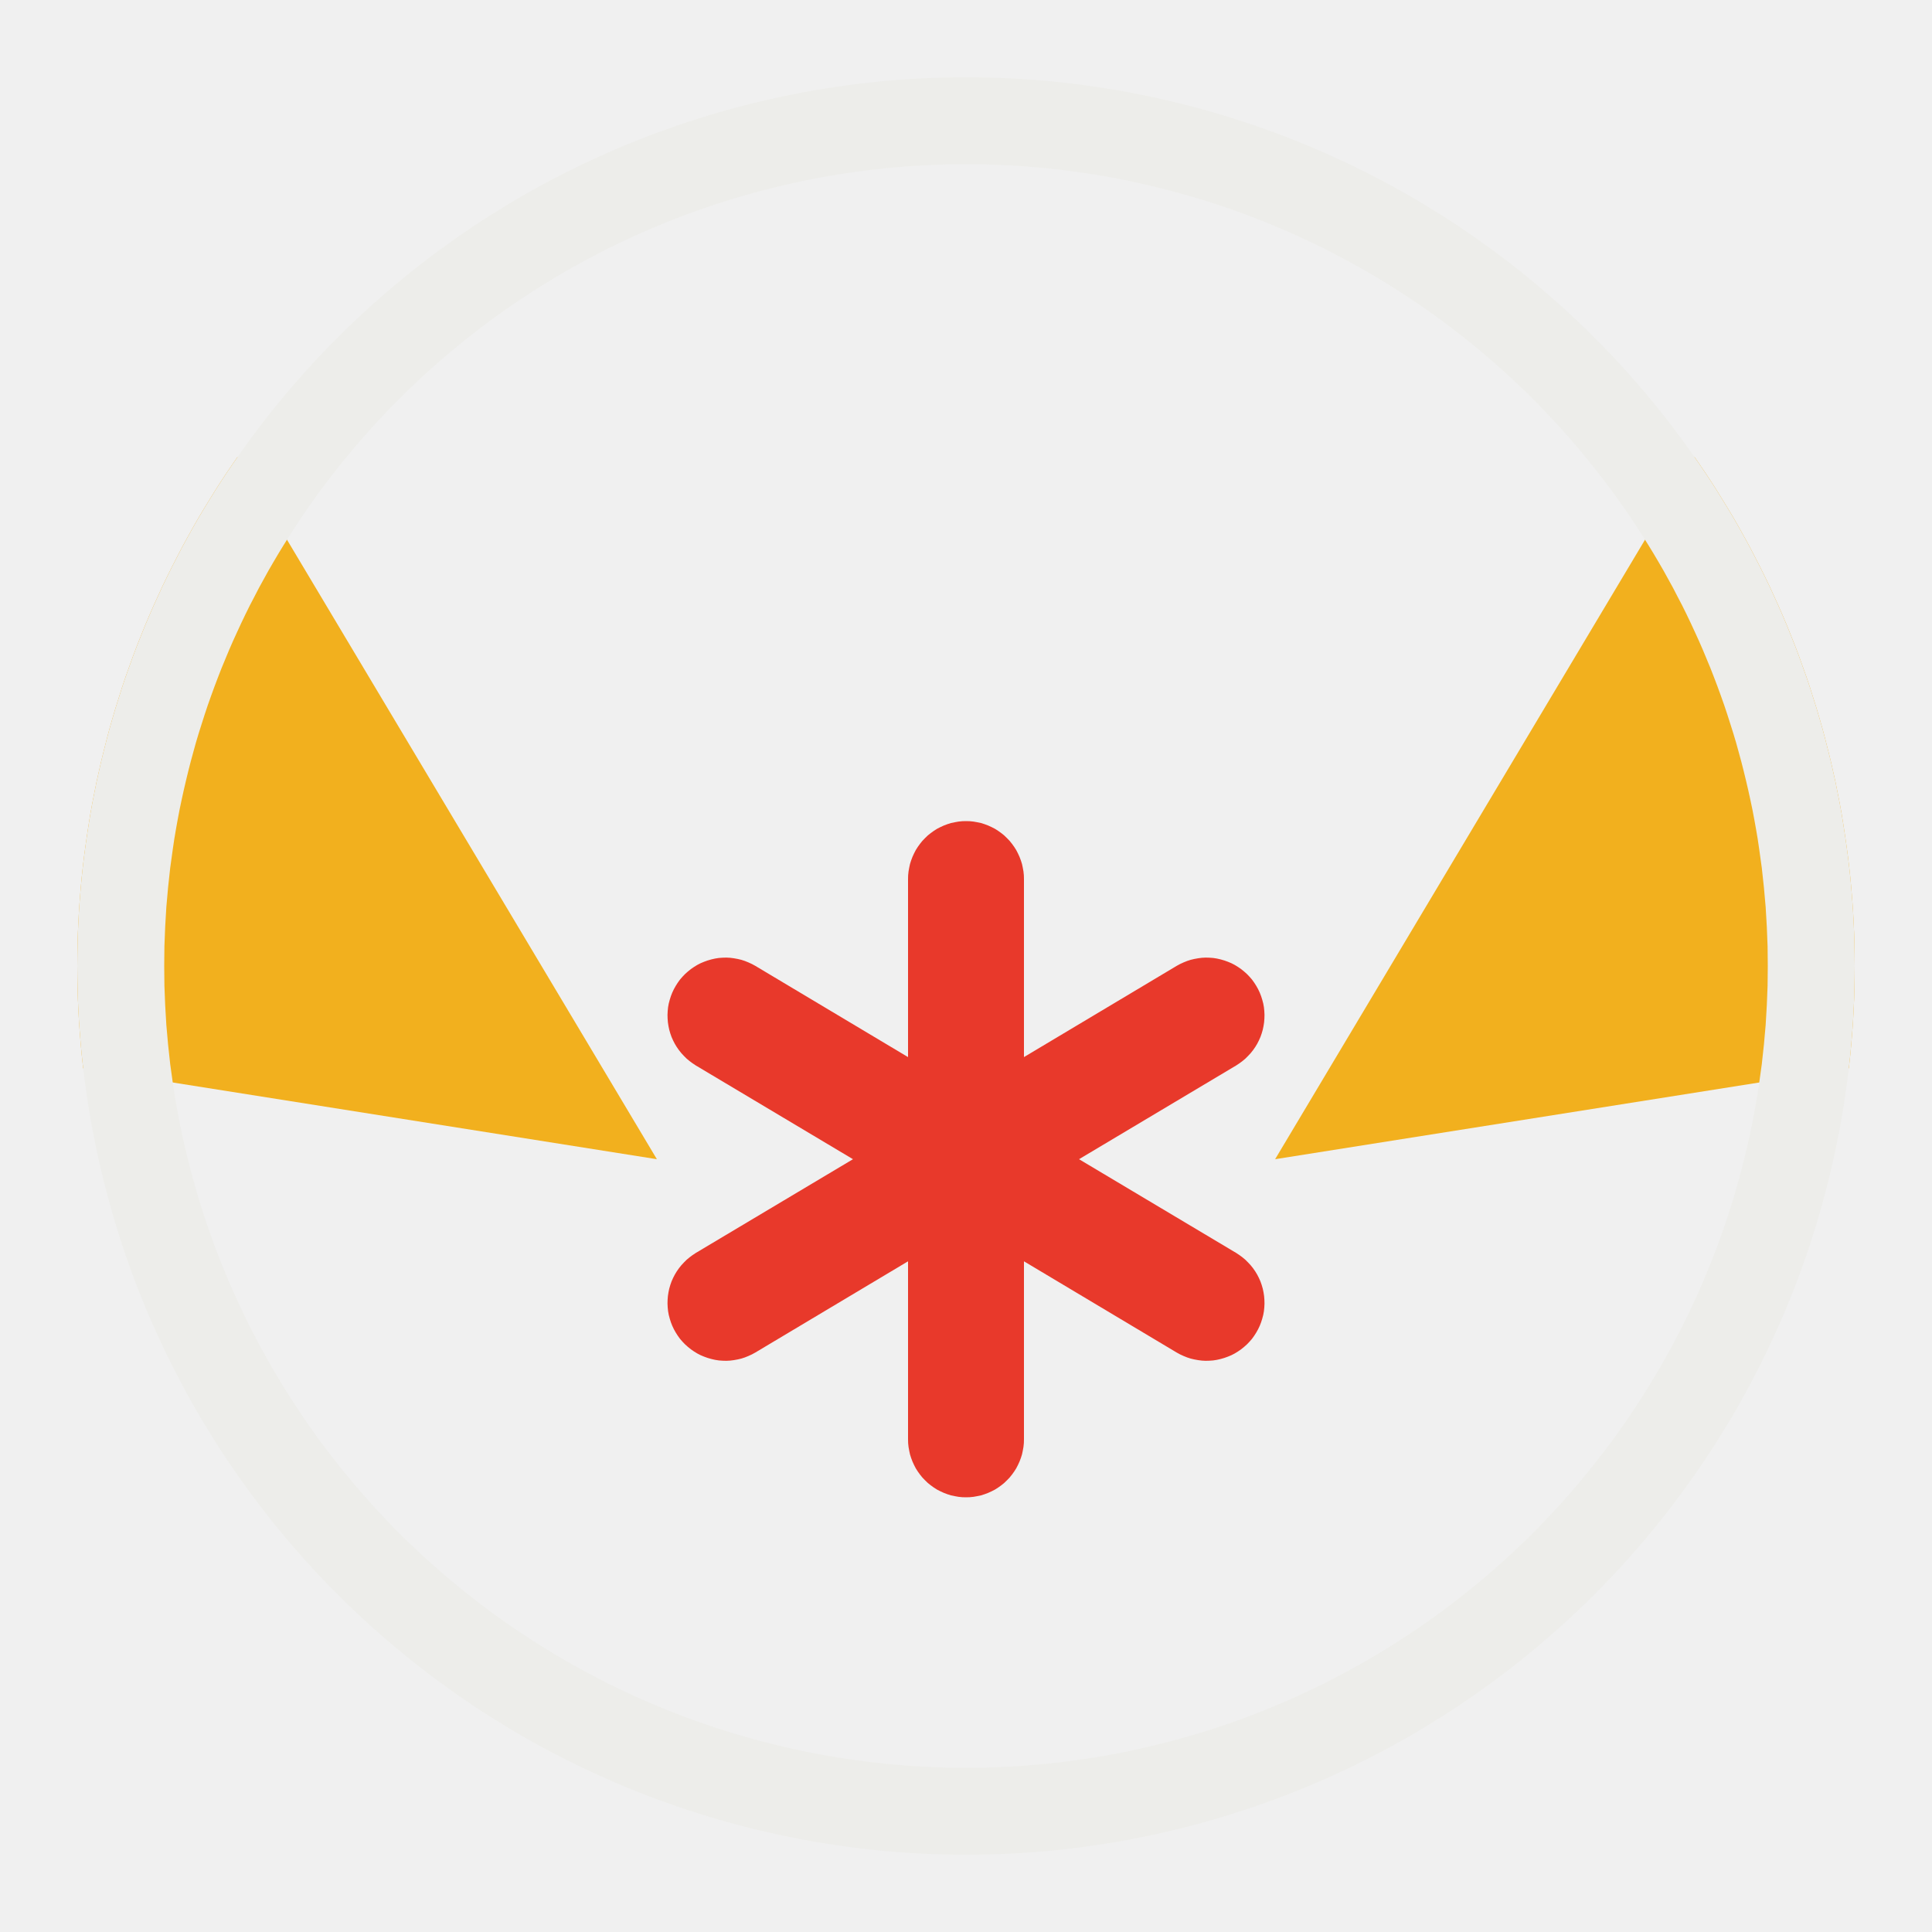
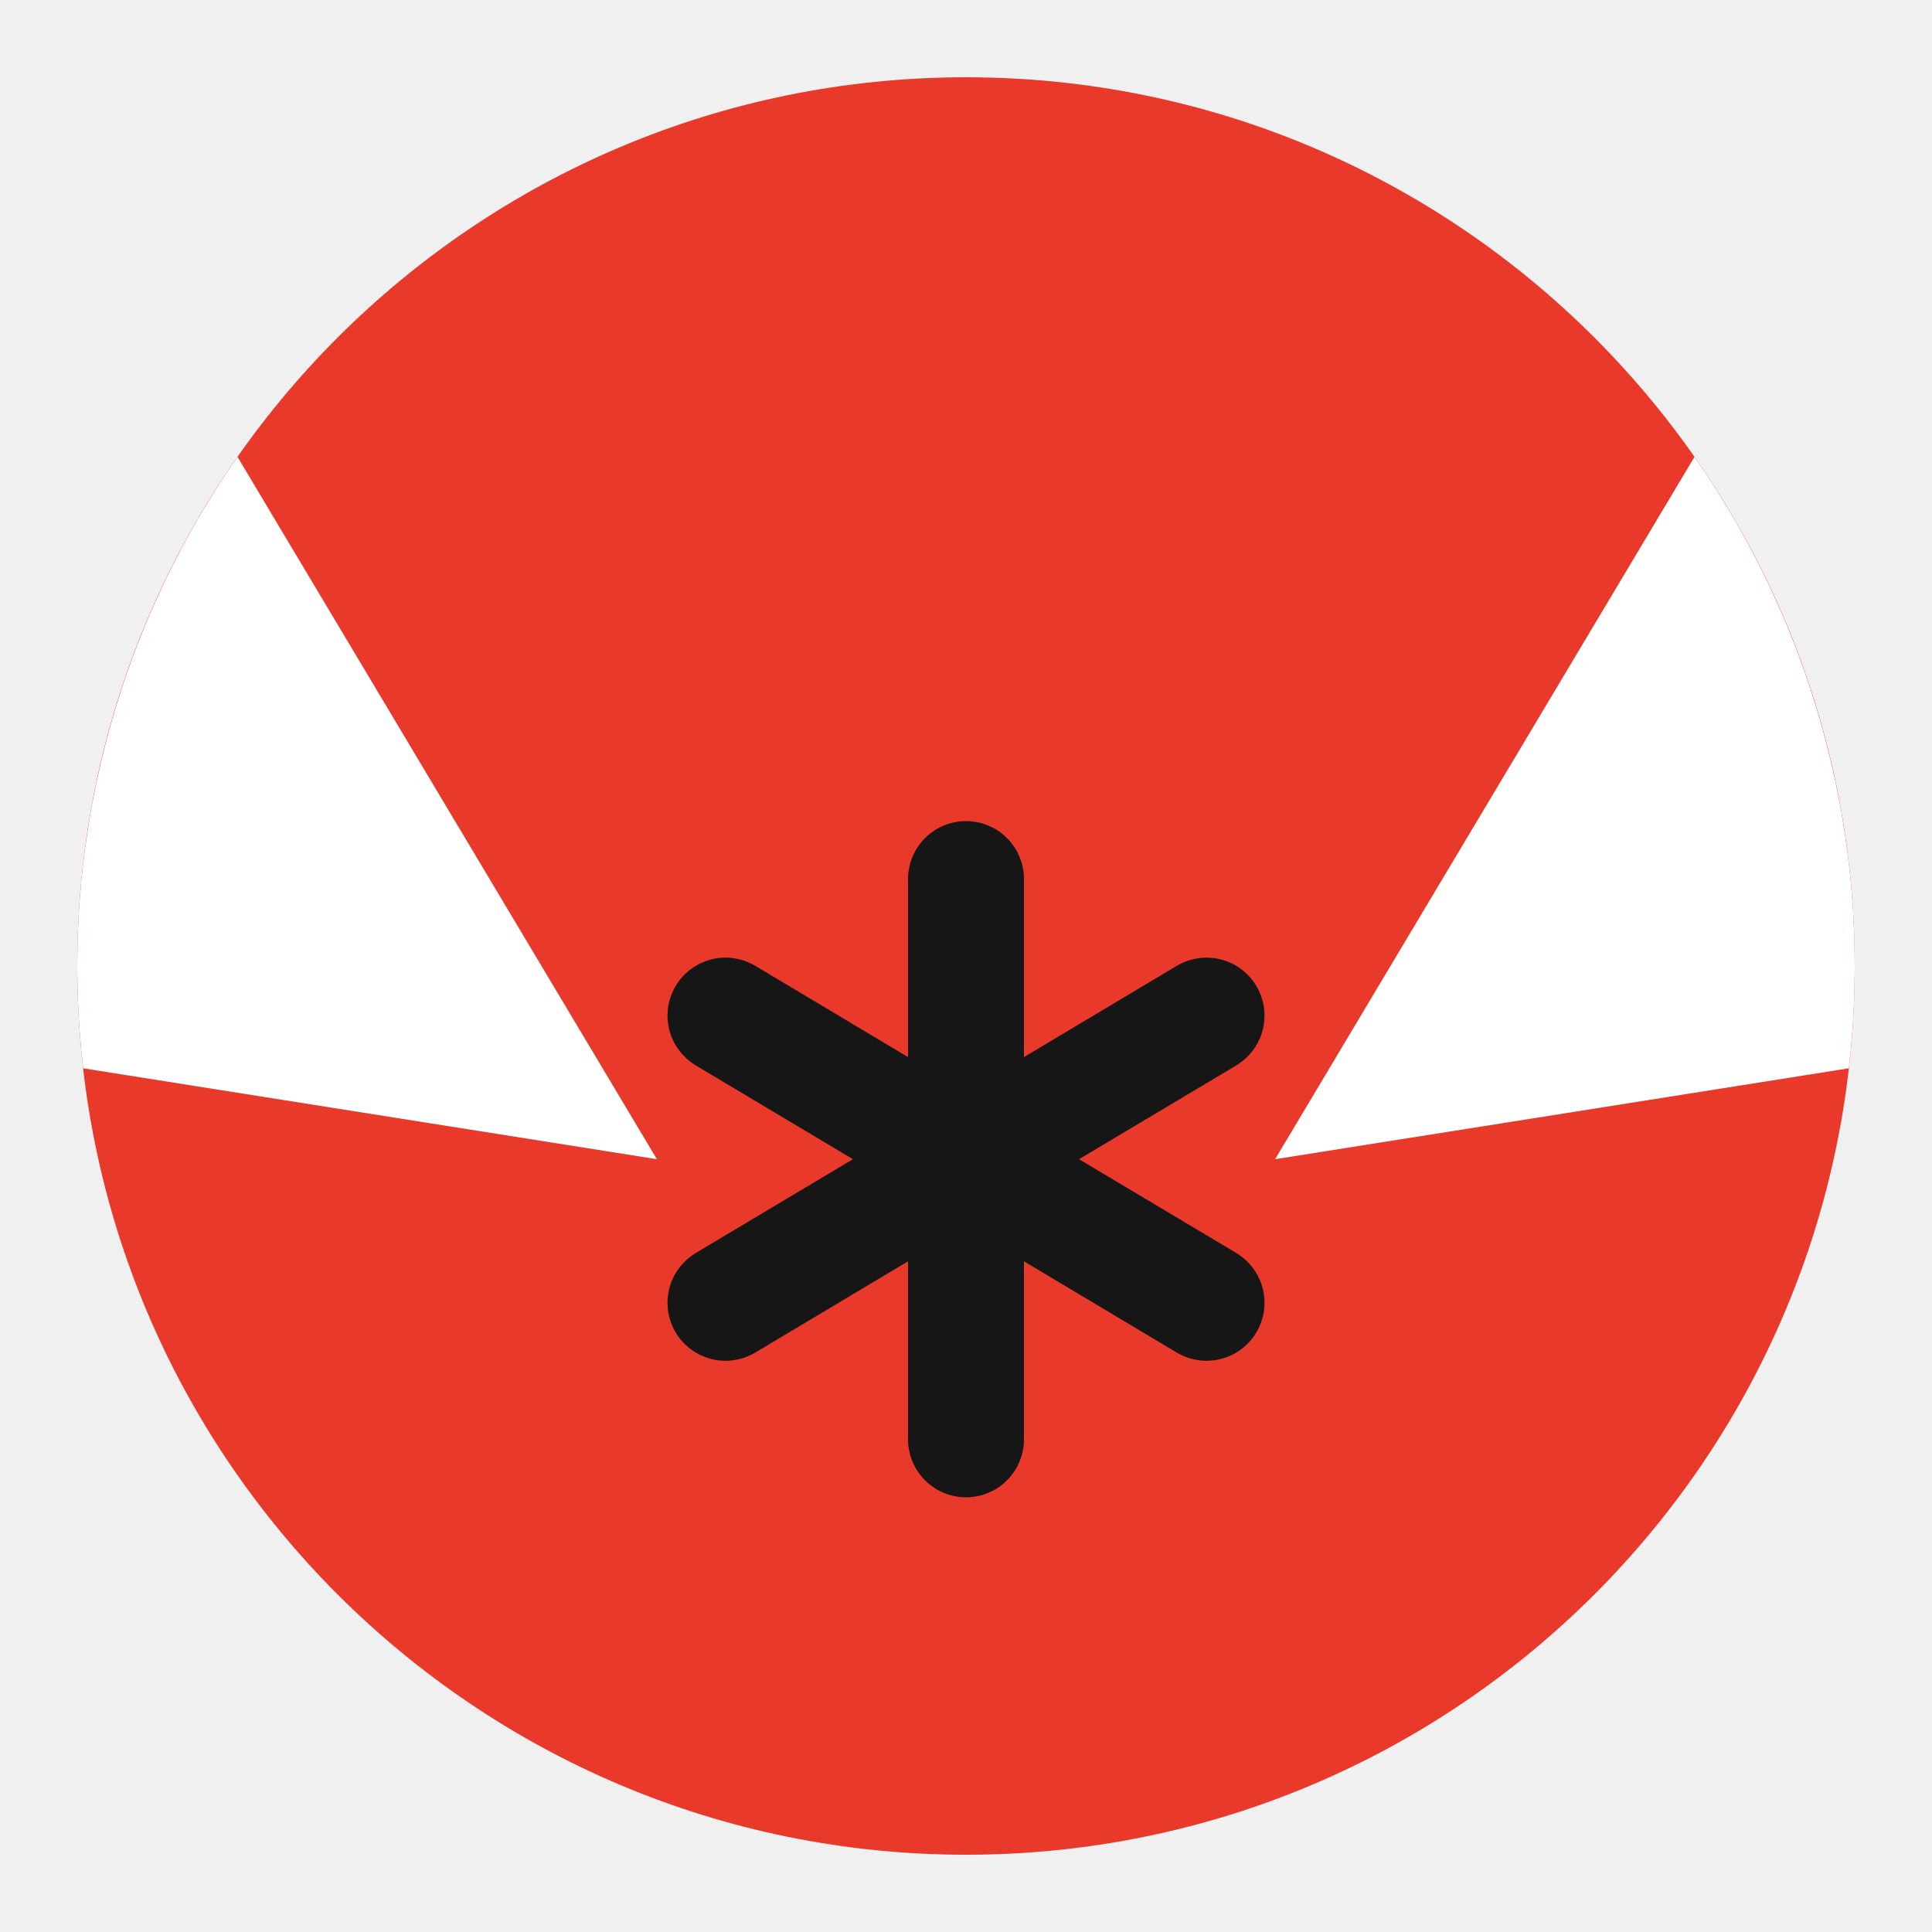
<svg xmlns="http://www.w3.org/2000/svg" width="200" height="200" viewBox="0 0 200 200">
  <g id="mark">
-     <path id="edge-left" fill="#F2B01E" d="M68 120 L24.59 47.3 L24.14 47.95 L23.5 48.89 L22.88 49.83 L22.27 50.78 L21.68 51.74 L21.09 52.7 L20.51 53.67 L19.95 54.65 L19.4 55.64 L18.86 56.63 L18.34 57.63 L17.82 58.64 L17.32 59.65 L16.83 60.66 L16.36 61.69 L15.89 62.72 L15.44 63.75 L15 64.79 L14.58 65.84 L14.16 66.89 L13.76 67.95 L13.38 69.01 L13 70.07 L12.64 71.14 L12.3 72.22 L11.96 73.29 L11.64 74.38 L11.33 75.46 L11.04 76.55 L10.76 77.65 L10.49 78.74 L10.24 79.84 L9.99 80.95 L9.77 82.05 L9.55 83.16 L9.35 84.27 L9.17 85.39 L9 86.5 L8.84 87.62 L8.69 88.74 L8.56 89.86 L8.44 90.98 L8.34 92.11 L8.25 93.23 L8.17 94.36 L8.11 95.49 L8.06 96.61 L8.03 97.74 L8.01 98.87 L8 100 L8.01 101.13 L8.03 102.26 L8.06 103.39 L8.11 104.51 L8.17 105.64 L8.25 106.77 L8.34 107.89 L8.44 109.02 L8.56 110.14 L8.61 110.59 Z" />
-     <path id="edge-right" fill="#F2B01E" d="M132 120 L191.39 110.59 L191.44 110.14 L191.56 109.02 L191.66 107.89 L191.75 106.77 L191.83 105.64 L191.89 104.51 L191.94 103.39 L191.97 102.26 L191.99 101.13 L192 100 L191.99 98.87 L191.97 97.74 L191.94 96.61 L191.89 95.49 L191.83 94.36 L191.75 93.23 L191.66 92.11 L191.56 90.98 L191.44 89.86 L191.31 88.74 L191.16 87.62 L191 86.5 L190.83 85.39 L190.65 84.27 L190.45 83.16 L190.23 82.05 L190.01 80.95 L189.76 79.84 L189.51 78.74 L189.24 77.65 L188.96 76.55 L188.67 75.46 L188.36 74.38 L188.04 73.29 L187.7 72.22 L187.36 71.14 L187 70.07 L186.62 69.01 L186.24 67.95 L185.84 66.89 L185.42 65.84 L185 64.79 L184.56 63.75 L184.11 62.72 L183.64 61.69 L183.17 60.66 L182.68 59.65 L182.18 58.64 L181.66 57.63 L181.14 56.63 L180.6 55.64 L180.05 54.65 L179.49 53.67 L178.91 52.7 L178.32 51.74 L177.73 50.78 L177.12 49.83 L176.5 48.89 L175.86 47.95 L175.41 47.3 Z" />
-     <path id="ring" fill="#EDEDEA" fill-rule="evenodd" d="M191.99 98.87 L191.97 97.74 L191.94 96.61 L191.89 95.49 L191.83 94.36 L191.75 93.23 L191.66 92.11 L191.56 90.98 L191.44 89.86 L191.31 88.74 L191.16 87.62 L191 86.5 L190.83 85.39 L190.65 84.27 L190.45 83.16 L190.23 82.05 L190.01 80.95 L189.76 79.84 L189.51 78.74 L189.24 77.65 L188.96 76.55 L188.67 75.46 L188.36 74.38 L188.04 73.29 L187.7 72.22 L187.36 71.14 L187 70.07 L186.62 69.01 L186.24 67.95 L185.84 66.89 L185.42 65.84 L185 64.79 L184.56 63.75 L184.11 62.72 L183.64 61.69 L183.17 60.66 L182.68 59.65 L182.18 58.64 L181.66 57.63 L181.14 56.63 L180.6 55.64 L180.05 54.65 L179.49 53.67 L178.91 52.7 L178.32 51.74 L177.73 50.78 L177.12 49.83 L176.5 48.89 L175.86 47.95 L175.22 47.03 L174.56 46.11 L173.9 45.2 L173.22 44.29 L172.53 43.4 L171.83 42.51 L171.12 41.64 L170.4 40.77 L169.66 39.91 L168.92 39.06 L168.17 38.22 L167.4 37.38 L166.63 36.56 L165.85 35.75 L165.05 34.95 L164.25 34.15 L163.44 33.37 L162.62 32.6 L161.78 31.83 L160.94 31.08 L160.09 30.34 L159.23 29.6 L158.36 28.88 L157.49 28.17 L156.6 27.47 L155.71 26.78 L154.8 26.1 L153.89 25.44 L152.97 24.78 L152.05 24.14 L151.11 23.5 L150.17 22.88 L149.22 22.27 L148.26 21.68 L147.3 21.09 L146.33 20.51 L145.35 19.95 L144.36 19.4 L143.37 18.86 L142.37 18.34 L141.36 17.82 L140.35 17.32 L139.34 16.83 L138.31 16.36 L137.28 15.89 L136.25 15.44 L135.21 15 L134.16 14.58 L133.11 14.16 L132.05 13.76 L130.99 13.38 L129.93 13 L128.86 12.64 L127.78 12.3 L126.71 11.96 L125.62 11.64 L124.54 11.33 L123.45 11.04 L122.35 10.76 L121.26 10.49 L120.16 10.24 L119.05 9.99 L117.95 9.77 L116.84 9.55 L115.73 9.35 L114.61 9.17 L113.5 9 L112.38 8.84 L111.26 8.69 L110.14 8.56 L109.02 8.44 L107.89 8.34 L106.77 8.25 L105.64 8.17 L104.51 8.11 L103.39 8.06 L102.26 8.03 L101.13 8.01 L100 8 L98.87 8.01 L97.74 8.03 L96.61 8.06 L95.49 8.11 L94.36 8.17 L93.23 8.25 L92.11 8.34 L90.98 8.44 L89.86 8.56 L88.74 8.69 L87.62 8.84 L86.5 9 L85.39 9.17 L84.27 9.35 L83.16 9.55 L82.05 9.77 L80.95 9.99 L79.84 10.24 L78.74 10.49 L77.65 10.76 L76.55 11.04 L75.46 11.33 L74.38 11.64 L73.29 11.96 L72.22 12.3 L71.14 12.64 L70.07 13 L69.01 13.38 L67.95 13.76 L66.89 14.16 L65.84 14.58 L64.79 15 L63.75 15.44 L62.72 15.89 L61.69 16.36 L60.66 16.83 L59.65 17.32 L58.64 17.82 L57.63 18.34 L56.63 18.86 L55.64 19.4 L54.65 19.95 L53.67 20.51 L52.7 21.09 L51.74 21.68 L50.78 22.27 L49.83 22.88 L48.89 23.5 L47.95 24.14 L47.03 24.78 L46.11 25.44 L45.2 26.1 L44.29 26.78 L43.4 27.47 L42.51 28.17 L41.64 28.88 L40.77 29.6 L39.91 30.34 L39.06 31.08 L38.22 31.83 L37.38 32.6 L36.56 33.37 L35.75 34.15 L34.95 34.95 L34.15 35.75 L33.37 36.56 L32.6 37.38 L31.83 38.22 L31.08 39.06 L30.34 39.91 L29.6 40.77 L28.88 41.64 L28.17 42.51 L27.47 43.4 L26.78 44.29 L26.1 45.2 L25.44 46.11 L24.78 47.03 L24.14 47.95 L23.5 48.89 L22.88 49.83 L22.27 50.78 L21.68 51.74 L21.09 52.7 L20.51 53.67 L19.95 54.65 L19.4 55.64 L18.86 56.63 L18.34 57.63 L17.82 58.64 L17.32 59.65 L16.83 60.66 L16.36 61.69 L15.89 62.72 L15.44 63.75 L15 64.79 L14.58 65.84 L14.16 66.89 L13.76 67.95 L13.38 69.01 L13 70.07 L12.64 71.14 L12.3 72.22 L11.96 73.29 L11.64 74.38 L11.33 75.46 L11.04 76.55 L10.76 77.65 L10.49 78.74 L10.24 79.84 L9.99 80.95 L9.77 82.05 L9.55 83.16 L9.35 84.27 L9.17 85.39 L9 86.5 L8.84 87.62 L8.69 88.74 L8.56 89.86 L8.44 90.98 L8.34 92.11 L8.25 93.23 L8.17 94.36 L8.11 95.49 L8.06 96.61 L8.03 97.74 L8.01 98.87 L8 100 L8.01 101.13 L8.03 102.26 L8.06 103.39 L8.11 104.51 L8.17 105.64 L8.25 106.77 L8.34 107.89 L8.44 109.02 L8.56 110.14 L8.69 111.26 L8.84 112.38 L9 113.5 L9.17 114.61 L9.35 115.73 L9.55 116.84 L9.77 117.95 L9.99 119.05 L10.24 120.16 L10.49 121.26 L10.76 122.35 L11.04 123.45 L11.33 124.54 L11.64 125.62 L11.96 126.71 L12.3 127.78 L12.64 128.86 L13 129.93 L13.38 130.99 L13.76 132.05 L14.16 133.11 L14.58 134.16 L15 135.21 L15.44 136.25 L15.89 137.28 L16.36 138.31 L16.83 139.34 L17.32 140.35 L17.82 141.36 L18.34 142.37 L18.86 143.37 L19.4 144.36 L19.95 145.35 L20.51 146.33 L21.09 147.3 L21.68 148.26 L22.27 149.22 L22.88 150.17 L23.5 151.11 L24.14 152.05 L24.78 152.97 L25.44 153.89 L26.1 154.8 L26.78 155.71 L27.47 156.6 L28.17 157.49 L28.88 158.36 L29.6 159.23 L30.34 160.09 L31.08 160.94 L31.83 161.78 L32.6 162.62 L33.37 163.44 L34.15 164.25 L34.95 165.05 L35.75 165.85 L36.56 166.63 L37.38 167.4 L38.22 168.17 L39.06 168.92 L39.91 169.66 L40.77 170.4 L41.64 171.12 L42.51 171.83 L43.4 172.53 L44.29 173.22 L45.2 173.9 L46.11 174.56 L47.03 175.22 L47.95 175.86 L48.89 176.5 L49.83 177.12 L50.78 177.73 L51.74 178.32 L52.7 178.91 L53.67 179.49 L54.65 180.05 L55.64 180.6 L56.63 181.14 L57.63 181.66 L58.64 182.18 L59.65 182.68 L60.66 183.17 L61.69 183.64 L62.72 184.11 L63.75 184.56 L64.79 185 L65.84 185.42 L66.89 185.84 L67.95 186.24 L69.01 186.62 L70.07 187 L71.14 187.36 L72.22 187.7 L73.29 188.04 L74.38 188.36 L75.46 188.67 L76.55 188.96 L77.65 189.24 L78.74 189.51 L79.84 189.76 L80.95 190.01 L82.05 190.23 L83.16 190.45 L84.27 190.65 L85.39 190.83 L86.5 191 L87.62 191.16 L88.74 191.31 L89.86 191.44 L90.98 191.56 L92.11 191.66 L93.23 191.75 L94.36 191.83 L95.49 191.89 L96.61 191.94 L97.74 191.97 L98.87 191.99 L100 192 L101.13 191.99 L102.26 191.97 L103.39 191.94 L104.51 191.89 L105.64 191.83 L106.77 191.75 L107.89 191.66 L109.02 191.56 L110.14 191.44 L111.26 191.31 L112.38 191.16 L113.5 191 L114.61 190.83 L115.73 190.65 L116.84 190.45 L117.95 190.23 L119.05 190.01 L120.16 189.76 L121.26 189.51 L122.35 189.24 L123.45 188.96 L124.54 188.67 L125.62 188.36 L126.71 188.04 L127.78 187.7 L128.86 187.36 L129.93 187 L130.99 186.62 L132.05 186.24 L133.11 185.84 L134.16 185.42 L135.21 185 L136.25 184.56 L137.28 184.11 L138.31 183.64 L139.34 183.17 L140.35 182.68 L141.36 182.18 L142.37 181.66 L143.37 181.14 L144.36 180.6 L145.35 180.05 L146.33 179.49 L147.3 178.91 L148.26 178.32 L149.22 177.73 L150.17 177.12 L151.11 176.5 L152.05 175.86 L152.97 175.22 L153.89 174.56 L154.8 173.9 L155.71 173.22 L156.6 172.53 L157.49 171.83 L158.36 171.12 L159.23 170.4 L160.09 169.66 L160.94 168.92 L161.78 168.17 L162.62 167.4 L163.44 166.63 L164.25 165.85 L165.05 165.05 L165.85 164.25 L166.63 163.44 L167.4 162.62 L168.17 161.78 L168.92 160.94 L169.66 160.09 L170.4 159.23 L171.12 158.36 L171.83 157.49 L172.53 156.6 L173.22 155.71 L173.9 154.8 L174.56 153.89 L175.22 152.97 L175.86 152.05 L176.5 151.11 L177.12 150.17 L177.73 149.22 L178.32 148.26 L178.91 147.3 L179.49 146.33 L180.05 145.35 L180.6 144.36 L181.14 143.37 L181.66 142.37 L182.18 141.36 L182.68 140.35 L183.17 139.34 L183.64 138.31 L184.11 137.28 L184.56 136.25 L185 135.21 L185.42 134.16 L185.84 133.11 L186.24 132.05 L186.62 130.99 L187 129.93 L187.36 128.86 L187.7 127.78 L188.04 126.71 L188.36 125.62 L188.67 124.54 L188.96 123.45 L189.24 122.35 L189.51 121.26 L189.76 120.16 L190.01 119.05 L190.23 117.95 L190.45 116.84 L190.65 115.73 L190.83 114.61 L191 113.5 L191.16 112.38 L191.31 111.26 L191.44 110.14 L191.56 109.02 L191.66 107.89 L191.75 106.77 L191.83 105.64 L191.89 104.51 L191.94 103.39 L191.97 102.26 L191.99 101.13 L192 100 Z M182.99 101.02 L182.98 102.04 L182.94 103.05 L182.9 104.07 L182.84 105.09 L182.78 106.11 L182.69 107.12 L182.6 108.14 L182.49 109.15 L182.38 110.16 L182.24 111.17 L182.1 112.18 L181.95 113.19 L181.78 114.19 L181.6 115.19 L181.41 116.19 L181.2 117.19 L180.98 118.19 L180.75 119.18 L180.51 120.17 L180.26 121.15 L179.99 122.14 L179.72 123.12 L179.43 124.09 L179.12 125.07 L178.81 126.04 L178.49 127 L178.15 127.96 L177.8 128.92 L177.44 129.87 L177.07 130.82 L176.68 131.76 L176.29 132.7 L175.88 133.64 L175.46 134.56 L175.03 135.49 L174.59 136.41 L174.14 137.32 L173.67 138.22 L173.2 139.13 L172.71 140.02 L172.22 140.91 L171.71 141.79 L171.19 142.67 L170.66 143.54 L170.12 144.4 L169.57 145.26 L169.01 146.11 L168.44 146.96 L167.86 147.79 L167.27 148.62 L166.67 149.44 L166.05 150.26 L165.43 151.06 L164.8 151.86 L164.16 152.65 L163.51 153.44 L162.85 154.21 L162.18 154.98 L161.5 155.74 L160.81 156.49 L160.11 157.23 L159.41 157.97 L158.69 158.69 L157.97 159.41 L157.23 160.11 L156.49 160.81 L155.74 161.5 L154.98 162.18 L154.21 162.85 L153.44 163.51 L152.65 164.16 L151.86 164.8 L151.06 165.43 L150.26 166.05 L149.44 166.67 L148.62 167.27 L147.79 167.86 L146.96 168.44 L146.11 169.01 L145.26 169.57 L144.4 170.12 L143.54 170.66 L142.67 171.19 L141.79 171.71 L140.91 172.22 L140.02 172.71 L139.13 173.2 L138.22 173.67 L137.32 174.14 L136.41 174.59 L135.49 175.03 L134.56 175.46 L133.64 175.88 L132.7 176.29 L131.76 176.68 L130.82 177.07 L129.87 177.44 L128.92 177.8 L127.96 178.15 L127 178.49 L126.04 178.81 L125.07 179.12 L124.09 179.43 L123.12 179.72 L122.14 179.99 L121.15 180.26 L120.17 180.51 L119.18 180.75 L118.19 180.98 L117.19 181.2 L116.19 181.41 L115.19 181.6 L114.19 181.78 L113.19 181.95 L112.18 182.1 L111.17 182.24 L110.16 182.38 L109.15 182.49 L108.14 182.6 L107.12 182.69 L106.11 182.78 L105.09 182.84 L104.07 182.9 L103.05 182.94 L102.04 182.98 L101.02 182.99 L100 183 L98.98 182.99 L97.96 182.98 L96.95 182.94 L95.93 182.9 L94.91 182.84 L93.89 182.78 L92.88 182.69 L91.86 182.6 L90.85 182.49 L89.84 182.38 L88.83 182.24 L87.82 182.1 L86.81 181.95 L85.81 181.78 L84.81 181.6 L83.81 181.41 L82.81 181.2 L81.81 180.98 L80.82 180.75 L79.83 180.51 L78.85 180.26 L77.86 179.99 L76.88 179.72 L75.91 179.43 L74.93 179.12 L73.96 178.81 L73 178.49 L72.04 178.15 L71.08 177.8 L70.13 177.44 L69.18 177.07 L68.24 176.68 L67.3 176.29 L66.36 175.88 L65.44 175.46 L64.51 175.03 L63.59 174.59 L62.68 174.14 L61.78 173.67 L60.87 173.2 L59.98 172.71 L59.09 172.22 L58.21 171.71 L57.33 171.19 L56.46 170.66 L55.6 170.12 L54.74 169.57 L53.89 169.01 L53.04 168.44 L52.21 167.86 L51.38 167.27 L50.56 166.67 L49.74 166.05 L48.94 165.43 L48.14 164.8 L47.35 164.16 L46.56 163.51 L45.79 162.85 L45.02 162.18 L44.26 161.5 L43.51 160.81 L42.77 160.11 L42.03 159.41 L41.31 158.69 L40.59 157.97 L39.89 157.23 L39.19 156.49 L38.5 155.74 L37.82 154.98 L37.15 154.21 L36.49 153.44 L35.84 152.65 L35.2 151.86 L34.57 151.06 L33.95 150.26 L33.33 149.44 L32.73 148.62 L32.14 147.79 L31.56 146.96 L30.99 146.11 L30.43 145.26 L29.88 144.4 L29.34 143.54 L28.81 142.67 L28.29 141.79 L27.78 140.91 L27.29 140.02 L26.8 139.13 L26.33 138.22 L25.86 137.32 L25.41 136.41 L24.97 135.49 L24.54 134.56 L24.12 133.64 L23.71 132.7 L23.32 131.76 L22.93 130.82 L22.56 129.87 L22.2 128.92 L21.85 127.96 L21.51 127 L21.19 126.04 L20.88 125.07 L20.57 124.09 L20.28 123.12 L20.01 122.14 L19.74 121.15 L19.49 120.17 L19.25 119.18 L19.02 118.19 L18.8 117.19 L18.59 116.19 L18.4 115.19 L18.22 114.19 L18.05 113.19 L17.9 112.18 L17.76 111.17 L17.62 110.16 L17.51 109.15 L17.4 108.14 L17.31 107.12 L17.22 106.11 L17.16 105.09 L17.1 104.07 L17.06 103.05 L17.02 102.04 L17.01 101.02 L17 100 L17.01 98.98 L17.02 97.96 L17.06 96.95 L17.1 95.93 L17.16 94.91 L17.22 93.89 L17.31 92.88 L17.4 91.86 L17.51 90.85 L17.62 89.84 L17.76 88.83 L17.9 87.82 L18.05 86.81 L18.22 85.81 L18.4 84.81 L18.59 83.81 L18.8 82.81 L19.02 81.81 L19.25 80.82 L19.49 79.83 L19.74 78.85 L20.01 77.86 L20.28 76.88 L20.57 75.91 L20.88 74.93 L21.19 73.96 L21.51 73 L21.85 72.04 L22.2 71.08 L22.56 70.13 L22.93 69.18 L23.32 68.24 L23.71 67.3 L24.12 66.36 L24.54 65.44 L24.97 64.51 L25.41 63.59 L25.86 62.68 L26.33 61.78 L26.8 60.87 L27.29 59.98 L27.78 59.09 L28.29 58.21 L28.81 57.33 L29.34 56.46 L29.88 55.6 L30.43 54.74 L30.99 53.89 L31.56 53.04 L32.14 52.21 L32.73 51.38 L33.33 50.56 L33.95 49.74 L34.57 48.94 L35.2 48.14 L35.84 47.35 L36.49 46.56 L37.15 45.79 L37.82 45.02 L38.5 44.26 L39.19 43.51 L39.89 42.77 L40.59 42.03 L41.31 41.31 L42.03 40.59 L42.77 39.89 L43.51 39.19 L44.26 38.5 L45.02 37.82 L45.79 37.15 L46.56 36.49 L47.35 35.84 L48.14 35.2 L48.94 34.57 L49.74 33.95 L50.56 33.33 L51.38 32.73 L52.21 32.14 L53.04 31.56 L53.89 30.99 L54.74 30.43 L55.6 29.88 L56.46 29.34 L57.33 28.81 L58.21 28.29 L59.09 27.78 L59.98 27.29 L60.87 26.8 L61.78 26.33 L62.68 25.86 L63.59 25.41 L64.51 24.97 L65.44 24.54 L66.36 24.12 L67.3 23.71 L68.24 23.32 L69.18 22.93 L70.13 22.56 L71.08 22.2 L72.04 21.85 L73 21.51 L73.96 21.19 L74.93 20.88 L75.91 20.57 L76.88 20.28 L77.86 20.01 L78.85 19.74 L79.83 19.49 L80.82 19.25 L81.81 19.02 L82.81 18.8 L83.81 18.59 L84.81 18.4 L85.81 18.22 L86.81 18.05 L87.82 17.9 L88.83 17.76 L89.84 17.62 L90.85 17.51 L91.86 17.4 L92.88 17.31 L93.89 17.22 L94.91 17.16 L95.93 17.1 L96.95 17.06 L97.96 17.02 L98.98 17.01 L100 17 L101.02 17.01 L102.04 17.02 L103.05 17.06 L104.07 17.1 L105.09 17.16 L106.11 17.22 L107.12 17.31 L108.14 17.4 L109.15 17.51 L110.16 17.62 L111.17 17.76 L112.18 17.9 L113.19 18.05 L114.19 18.22 L115.19 18.4 L116.19 18.59 L117.19 18.8 L118.19 19.02 L119.18 19.25 L120.17 19.49 L121.15 19.74 L122.14 20.01 L123.12 20.28 L124.09 20.57 L125.07 20.88 L126.04 21.19 L127 21.51 L127.96 21.85 L128.92 22.2 L129.87 22.56 L130.82 22.93 L131.76 23.32 L132.7 23.71 L133.64 24.12 L134.56 24.54 L135.49 24.97 L136.41 25.41 L137.32 25.86 L138.22 26.33 L139.13 26.8 L140.02 27.29 L140.91 27.78 L141.79 28.29 L142.67 28.81 L143.54 29.34 L144.4 29.88 L145.26 30.43 L146.11 30.99 L146.96 31.56 L147.79 32.14 L148.62 32.73 L149.44 33.33 L150.26 33.95 L151.06 34.57 L151.86 35.2 L152.65 35.84 L153.44 36.49 L154.21 37.15 L154.98 37.82 L155.74 38.5 L156.49 39.19 L157.23 39.89 L157.97 40.59 L158.69 41.31 L159.41 42.03 L160.11 42.77 L160.81 43.51 L161.5 44.26 L162.18 45.02 L162.85 45.79 L163.51 46.56 L164.16 47.35 L164.8 48.14 L165.43 48.94 L166.05 49.74 L166.67 50.56 L167.27 51.38 L167.86 52.21 L168.44 53.04 L169.01 53.89 L169.57 54.74 L170.12 55.6 L170.66 56.46 L171.19 57.33 L171.71 58.21 L172.22 59.09 L172.71 59.98 L173.2 60.87 L173.67 61.78 L174.14 62.68 L174.59 63.59 L175.03 64.51 L175.46 65.44 L175.88 66.36 L176.29 67.3 L176.68 68.24 L177.07 69.18 L177.44 70.13 L177.8 71.08 L178.15 72.04 L178.49 73 L178.81 73.96 L179.12 74.93 L179.43 75.91 L179.72 76.88 L179.99 77.86 L180.26 78.85 L180.51 79.83 L180.75 80.82 L180.98 81.81 L181.2 82.81 L181.41 83.81 L181.6 84.81 L181.78 85.81 L181.95 86.81 L182.1 87.82 L182.24 88.83 L182.38 89.84 L182.49 90.85 L182.6 91.86 L182.69 92.88 L182.78 93.89 L182.84 94.91 L182.9 95.93 L182.94 96.95 L182.98 97.96 L182.99 98.98 L183 100 Z" />
-     <path id="spark" fill="#E8392B" d="M94.01 149.39 L94.05 149.78 L94.12 150.17 L94.2 150.55 L94.32 150.93 L94.46 151.3 L94.62 151.65 L94.8 152 L95.01 152.33 L95.24 152.65 L95.49 152.96 L95.76 153.24 L96.04 153.51 L96.35 153.76 L96.67 153.99 L97 154.2 L97.35 154.38 L97.7 154.54 L98.07 154.68 L98.45 154.8 L98.83 154.88 L99.22 154.95 L99.61 154.99 L100 155 L100.39 154.99 L100.78 154.95 L101.17 154.88 L101.55 154.8 L101.93 154.68 L102.3 154.54 L102.65 154.38 L103 154.2 L103.33 153.99 L103.65 153.76 L103.96 153.51 L104.24 153.24 L104.51 152.96 L104.76 152.65 L104.99 152.33 L105.2 152 L105.38 151.65 L105.54 151.3 L105.68 150.93 L105.8 150.55 L105.88 150.17 L105.95 149.78 L105.99 149.39 L106 149 L106 130.57 L121.82 140.02 L122.17 140.21 L122.52 140.37 L122.89 140.52 L123.26 140.64 L123.64 140.73 L124.03 140.8 L124.42 140.85 L124.81 140.87 L125.2 140.86 L125.6 140.83 L125.98 140.77 L126.37 140.68 L126.75 140.57 L127.11 140.44 L127.47 140.29 L127.82 140.11 L128.16 139.9 L128.48 139.68 L128.79 139.43 L129.08 139.17 L129.35 138.89 L129.61 138.59 L129.84 138.27 L130.05 137.94 L130.24 137.6 L130.41 137.24 L130.55 136.88 L130.67 136.5 L130.77 136.12 L130.84 135.74 L130.88 135.35 L130.9 134.95 L130.89 134.56 L130.86 134.17 L130.8 133.78 L130.72 133.4 L130.61 133.02 L130.48 132.65 L130.32 132.29 L130.14 131.94 L129.94 131.61 L129.71 131.28 L129.47 130.98 L129.2 130.69 L128.92 130.41 L128.62 130.16 L128.31 129.93 L127.98 129.71 L111.7 120 L127.98 110.29 L128.31 110.07 L128.62 109.84 L128.92 109.59 L129.2 109.31 L129.47 109.02 L129.71 108.72 L129.94 108.39 L130.14 108.06 L130.32 107.71 L130.48 107.35 L130.61 106.98 L130.72 106.6 L130.8 106.22 L130.86 105.83 L130.89 105.44 L130.9 105.05 L130.88 104.65 L130.84 104.26 L130.77 103.88 L130.67 103.5 L130.55 103.12 L130.41 102.76 L130.24 102.4 L130.05 102.06 L129.84 101.73 L129.61 101.41 L129.35 101.11 L129.08 100.83 L128.79 100.57 L128.48 100.32 L128.16 100.1 L127.82 99.89 L127.47 99.71 L127.11 99.56 L126.75 99.43 L126.37 99.32 L125.98 99.23 L125.6 99.17 L125.2 99.14 L124.81 99.13 L124.42 99.15 L124.03 99.2 L123.64 99.27 L123.26 99.36 L122.89 99.48 L122.52 99.63 L122.17 99.79 L121.82 99.98 L106 109.43 L106 91 L105.99 90.61 L105.95 90.22 L105.88 89.83 L105.8 89.45 L105.68 89.07 L105.54 88.7 L105.38 88.35 L105.2 88 L104.99 87.67 L104.76 87.35 L104.51 87.04 L104.24 86.76 L103.96 86.49 L103.65 86.24 L103.33 86.01 L103 85.8 L102.65 85.62 L102.3 85.46 L101.93 85.32 L101.55 85.2 L101.17 85.12 L100.78 85.05 L100.39 85.01 L100 85 L99.61 85.01 L99.22 85.05 L98.83 85.12 L98.45 85.2 L98.07 85.32 L97.7 85.46 L97.35 85.62 L97 85.8 L96.67 86.01 L96.35 86.24 L96.04 86.49 L95.76 86.76 L95.49 87.04 L95.24 87.35 L95.01 87.67 L94.8 88 L94.62 88.35 L94.46 88.7 L94.32 89.07 L94.2 89.45 L94.12 89.83 L94.05 90.22 L94.01 90.61 L94 91 L94 109.43 L78.18 99.98 L77.83 99.79 L77.48 99.63 L77.11 99.48 L76.74 99.36 L76.36 99.27 L75.97 99.2 L75.58 99.15 L75.19 99.13 L74.8 99.14 L74.4 99.17 L74.02 99.23 L73.63 99.32 L73.25 99.43 L72.89 99.56 L72.53 99.71 L72.18 99.89 L71.84 100.1 L71.52 100.32 L71.21 100.57 L70.92 100.83 L70.65 101.11 L70.39 101.41 L70.16 101.73 L69.95 102.06 L69.76 102.4 L69.59 102.76 L69.45 103.12 L69.33 103.5 L69.23 103.88 L69.16 104.26 L69.12 104.65 L69.1 105.05 L69.11 105.44 L69.14 105.83 L69.2 106.22 L69.28 106.6 L69.39 106.98 L69.52 107.35 L69.68 107.71 L69.86 108.06 L70.06 108.39 L70.29 108.72 L70.53 109.02 L70.8 109.31 L71.08 109.59 L71.38 109.84 L71.69 110.07 L72.02 110.29 L88.3 120 L72.02 129.71 L71.69 129.93 L71.38 130.16 L71.08 130.41 L70.8 130.69 L70.53 130.98 L70.29 131.28 L70.06 131.61 L69.86 131.94 L69.68 132.29 L69.52 132.65 L69.39 133.02 L69.28 133.4 L69.2 133.78 L69.14 134.17 L69.11 134.56 L69.1 134.95 L69.12 135.35 L69.16 135.74 L69.23 136.12 L69.33 136.5 L69.45 136.88 L69.59 137.24 L69.76 137.6 L69.95 137.94 L70.16 138.27 L70.39 138.59 L70.65 138.89 L70.92 139.17 L71.21 139.43 L71.52 139.68 L71.84 139.9 L72.18 140.11 L72.53 140.29 L72.89 140.44 L73.25 140.57 L73.63 140.68 L74.02 140.77 L74.4 140.83 L74.8 140.86 L75.19 140.87 L75.58 140.85 L75.97 140.8 L76.36 140.73 L76.74 140.64 L77.11 140.52 L77.48 140.37 L77.83 140.21 L78.18 140.02 L94 130.57 L94 149 Z" />
+     <circle id="ring" cx="100" cy="100" r="92" fill="#E8392B" />
+     <path id="edge-left" fill="#FFFFFF" d="M68 120 L24.59 47.3 L24.14 47.95 L23.5 48.89 L22.88 49.83 L22.27 50.78 L21.68 51.74 L21.09 52.7 L20.51 53.67 L19.95 54.65 L19.4 55.64 L18.86 56.63 L18.34 57.63 L17.82 58.64 L17.32 59.65 L16.83 60.66 L16.36 61.69 L15.89 62.72 L15.44 63.75 L15 64.79 L14.58 65.84 L14.16 66.89 L13.76 67.95 L13.38 69.01 L13 70.07 L12.64 71.14 L12.3 72.22 L11.96 73.29 L11.64 74.38 L11.33 75.46 L11.04 76.55 L10.76 77.65 L10.49 78.74 L10.24 79.84 L9.99 80.95 L9.77 82.05 L9.55 83.16 L9.35 84.27 L9.17 85.39 L9 86.5 L8.84 87.62 L8.69 88.74 L8.56 89.86 L8.44 90.98 L8.34 92.11 L8.25 93.23 L8.17 94.36 L8.11 95.49 L8.06 96.61 L8.03 97.74 L8.01 98.87 L8 100 L8.01 101.13 L8.03 102.26 L8.06 103.39 L8.11 104.51 L8.17 105.64 L8.25 106.77 L8.34 107.89 L8.44 109.02 L8.56 110.14 L8.61 110.59 Z" />
+     <path id="edge-right" fill="#FFFFFF" d="M132 120 L191.39 110.59 L191.44 110.14 L191.56 109.02 L191.66 107.89 L191.75 106.77 L191.83 105.64 L191.89 104.51 L191.94 103.39 L191.97 102.26 L191.99 101.13 L192 100 L191.99 98.87 L191.97 97.74 L191.94 96.61 L191.89 95.49 L191.83 94.36 L191.75 93.23 L191.66 92.11 L191.56 90.98 L191.44 89.86 L191.31 88.74 L191.16 87.62 L191 86.5 L190.83 85.39 L190.65 84.27 L190.45 83.16 L190.23 82.05 L190.01 80.95 L189.76 79.84 L189.51 78.74 L189.24 77.65 L188.96 76.55 L188.67 75.46 L188.36 74.38 L188.04 73.29 L187.7 72.22 L187.36 71.14 L187 70.07 L186.62 69.01 L186.24 67.95 L185.84 66.89 L185.42 65.84 L185 64.79 L184.56 63.75 L184.11 62.72 L183.64 61.69 L183.17 60.66 L182.68 59.65 L182.18 58.64 L181.66 57.63 L181.14 56.63 L180.6 55.64 L180.05 54.65 L179.49 53.67 L178.91 52.7 L178.32 51.74 L177.73 50.78 L177.12 49.83 L176.5 48.89 L175.86 47.95 L175.41 47.3 Z" />
+     <path id="spark" fill="#161616" d="M94.01 149.39 L94.05 149.78 L94.12 150.17 L94.2 150.55 L94.32 150.93 L94.46 151.3 L94.62 151.65 L94.8 152 L95.01 152.33 L95.24 152.65 L95.49 152.96 L95.76 153.24 L96.04 153.51 L96.35 153.76 L96.67 153.99 L97 154.2 L97.35 154.38 L97.7 154.54 L98.07 154.68 L98.45 154.8 L98.83 154.88 L99.22 154.95 L99.61 154.99 L100 155 L100.39 154.99 L100.78 154.95 L101.17 154.88 L101.55 154.8 L101.93 154.68 L102.3 154.54 L102.65 154.38 L103 154.2 L103.33 153.99 L103.65 153.76 L103.96 153.51 L104.24 153.24 L104.51 152.96 L104.76 152.65 L104.99 152.33 L105.2 152 L105.38 151.65 L105.54 151.3 L105.68 150.93 L105.8 150.55 L105.88 150.17 L105.95 149.78 L105.99 149.39 L106 149 L106 130.57 L121.82 140.02 L122.17 140.21 L122.52 140.37 L122.89 140.52 L123.26 140.64 L123.64 140.73 L124.03 140.8 L124.42 140.85 L124.81 140.87 L125.2 140.86 L125.6 140.83 L125.98 140.77 L126.37 140.68 L126.75 140.57 L127.11 140.44 L127.47 140.29 L127.82 140.11 L128.16 139.9 L128.48 139.68 L128.79 139.43 L129.08 139.17 L129.35 138.89 L129.61 138.59 L129.84 138.27 L130.05 137.94 L130.24 137.6 L130.41 137.24 L130.55 136.88 L130.67 136.5 L130.77 136.12 L130.84 135.74 L130.88 135.35 L130.9 134.95 L130.89 134.56 L130.86 134.17 L130.8 133.78 L130.72 133.4 L130.61 133.02 L130.48 132.65 L130.32 132.29 L130.14 131.94 L129.94 131.61 L129.71 131.28 L129.47 130.98 L129.2 130.69 L128.92 130.41 L128.62 130.16 L128.31 129.93 L127.98 129.71 L111.7 120 L127.98 110.29 L128.31 110.07 L128.62 109.84 L128.92 109.59 L129.2 109.31 L129.47 109.02 L129.71 108.72 L129.94 108.39 L130.14 108.06 L130.32 107.71 L130.48 107.35 L130.61 106.98 L130.72 106.6 L130.8 106.22 L130.86 105.83 L130.89 105.44 L130.9 105.05 L130.88 104.65 L130.84 104.26 L130.77 103.88 L130.67 103.5 L130.55 103.12 L130.41 102.76 L130.24 102.4 L130.05 102.06 L129.84 101.73 L129.61 101.41 L129.35 101.11 L129.08 100.83 L128.79 100.57 L128.48 100.32 L128.16 100.1 L127.82 99.89 L127.47 99.71 L127.11 99.56 L126.75 99.43 L126.37 99.32 L125.98 99.23 L125.6 99.17 L125.2 99.14 L124.81 99.13 L124.42 99.15 L124.03 99.2 L123.64 99.27 L123.26 99.36 L122.89 99.48 L122.52 99.63 L122.17 99.79 L121.82 99.98 L106 109.43 L106 91 L105.99 90.61 L105.95 90.22 L105.88 89.83 L105.8 89.45 L105.68 89.07 L105.54 88.7 L105.38 88.35 L105.2 88 L104.99 87.67 L104.76 87.35 L104.51 87.04 L104.24 86.76 L103.96 86.49 L103.65 86.24 L103.33 86.01 L103 85.8 L102.65 85.62 L102.3 85.46 L101.93 85.32 L101.55 85.2 L101.17 85.12 L100.78 85.05 L100.39 85.01 L100 85 L99.61 85.01 L99.22 85.05 L98.83 85.12 L98.45 85.2 L98.07 85.32 L97.7 85.46 L97.35 85.62 L97 85.8 L96.67 86.01 L96.35 86.24 L96.04 86.49 L95.76 86.76 L95.49 87.04 L95.24 87.35 L95.01 87.67 L94.8 88 L94.62 88.35 L94.46 88.7 L94.32 89.07 L94.2 89.45 L94.12 89.83 L94.05 90.22 L94.01 90.61 L94 91 L94 109.43 L78.18 99.98 L77.83 99.79 L77.48 99.63 L77.11 99.48 L76.74 99.36 L76.36 99.27 L75.97 99.2 L75.58 99.15 L75.19 99.13 L74.8 99.14 L74.4 99.17 L74.02 99.23 L73.63 99.32 L73.25 99.43 L72.89 99.56 L72.53 99.71 L72.18 99.89 L71.84 100.1 L71.52 100.32 L71.21 100.57 L70.92 100.83 L70.65 101.11 L70.39 101.41 L70.16 101.73 L69.95 102.06 L69.76 102.4 L69.59 102.76 L69.45 103.12 L69.33 103.5 L69.23 103.88 L69.16 104.26 L69.12 104.65 L69.1 105.05 L69.11 105.44 L69.14 105.83 L69.2 106.22 L69.28 106.6 L69.39 106.98 L69.52 107.35 L69.68 107.71 L69.86 108.06 L70.06 108.39 L70.29 108.72 L70.53 109.02 L70.8 109.31 L71.08 109.59 L71.38 109.84 L71.69 110.07 L72.02 110.29 L88.3 120 L72.02 129.71 L71.69 129.93 L71.38 130.16 L71.08 130.41 L70.8 130.69 L70.53 130.98 L70.29 131.28 L70.06 131.61 L69.86 131.94 L69.68 132.29 L69.52 132.65 L69.39 133.02 L69.28 133.4 L69.2 133.78 L69.14 134.17 L69.11 134.56 L69.1 134.95 L69.12 135.35 L69.16 135.74 L69.23 136.12 L69.33 136.5 L69.45 136.88 L69.59 137.24 L69.76 137.6 L69.95 137.94 L70.16 138.27 L70.39 138.59 L70.65 138.89 L70.92 139.17 L71.21 139.43 L71.52 139.68 L71.84 139.9 L72.18 140.11 L72.53 140.29 L72.89 140.44 L73.25 140.57 L73.63 140.68 L74.02 140.77 L74.4 140.83 L74.8 140.86 L75.19 140.87 L75.58 140.85 L75.97 140.8 L76.36 140.73 L76.74 140.64 L77.11 140.52 L77.48 140.37 L77.83 140.21 L78.18 140.02 L94 130.57 L94 149 Z" />
  </g>
</svg>
